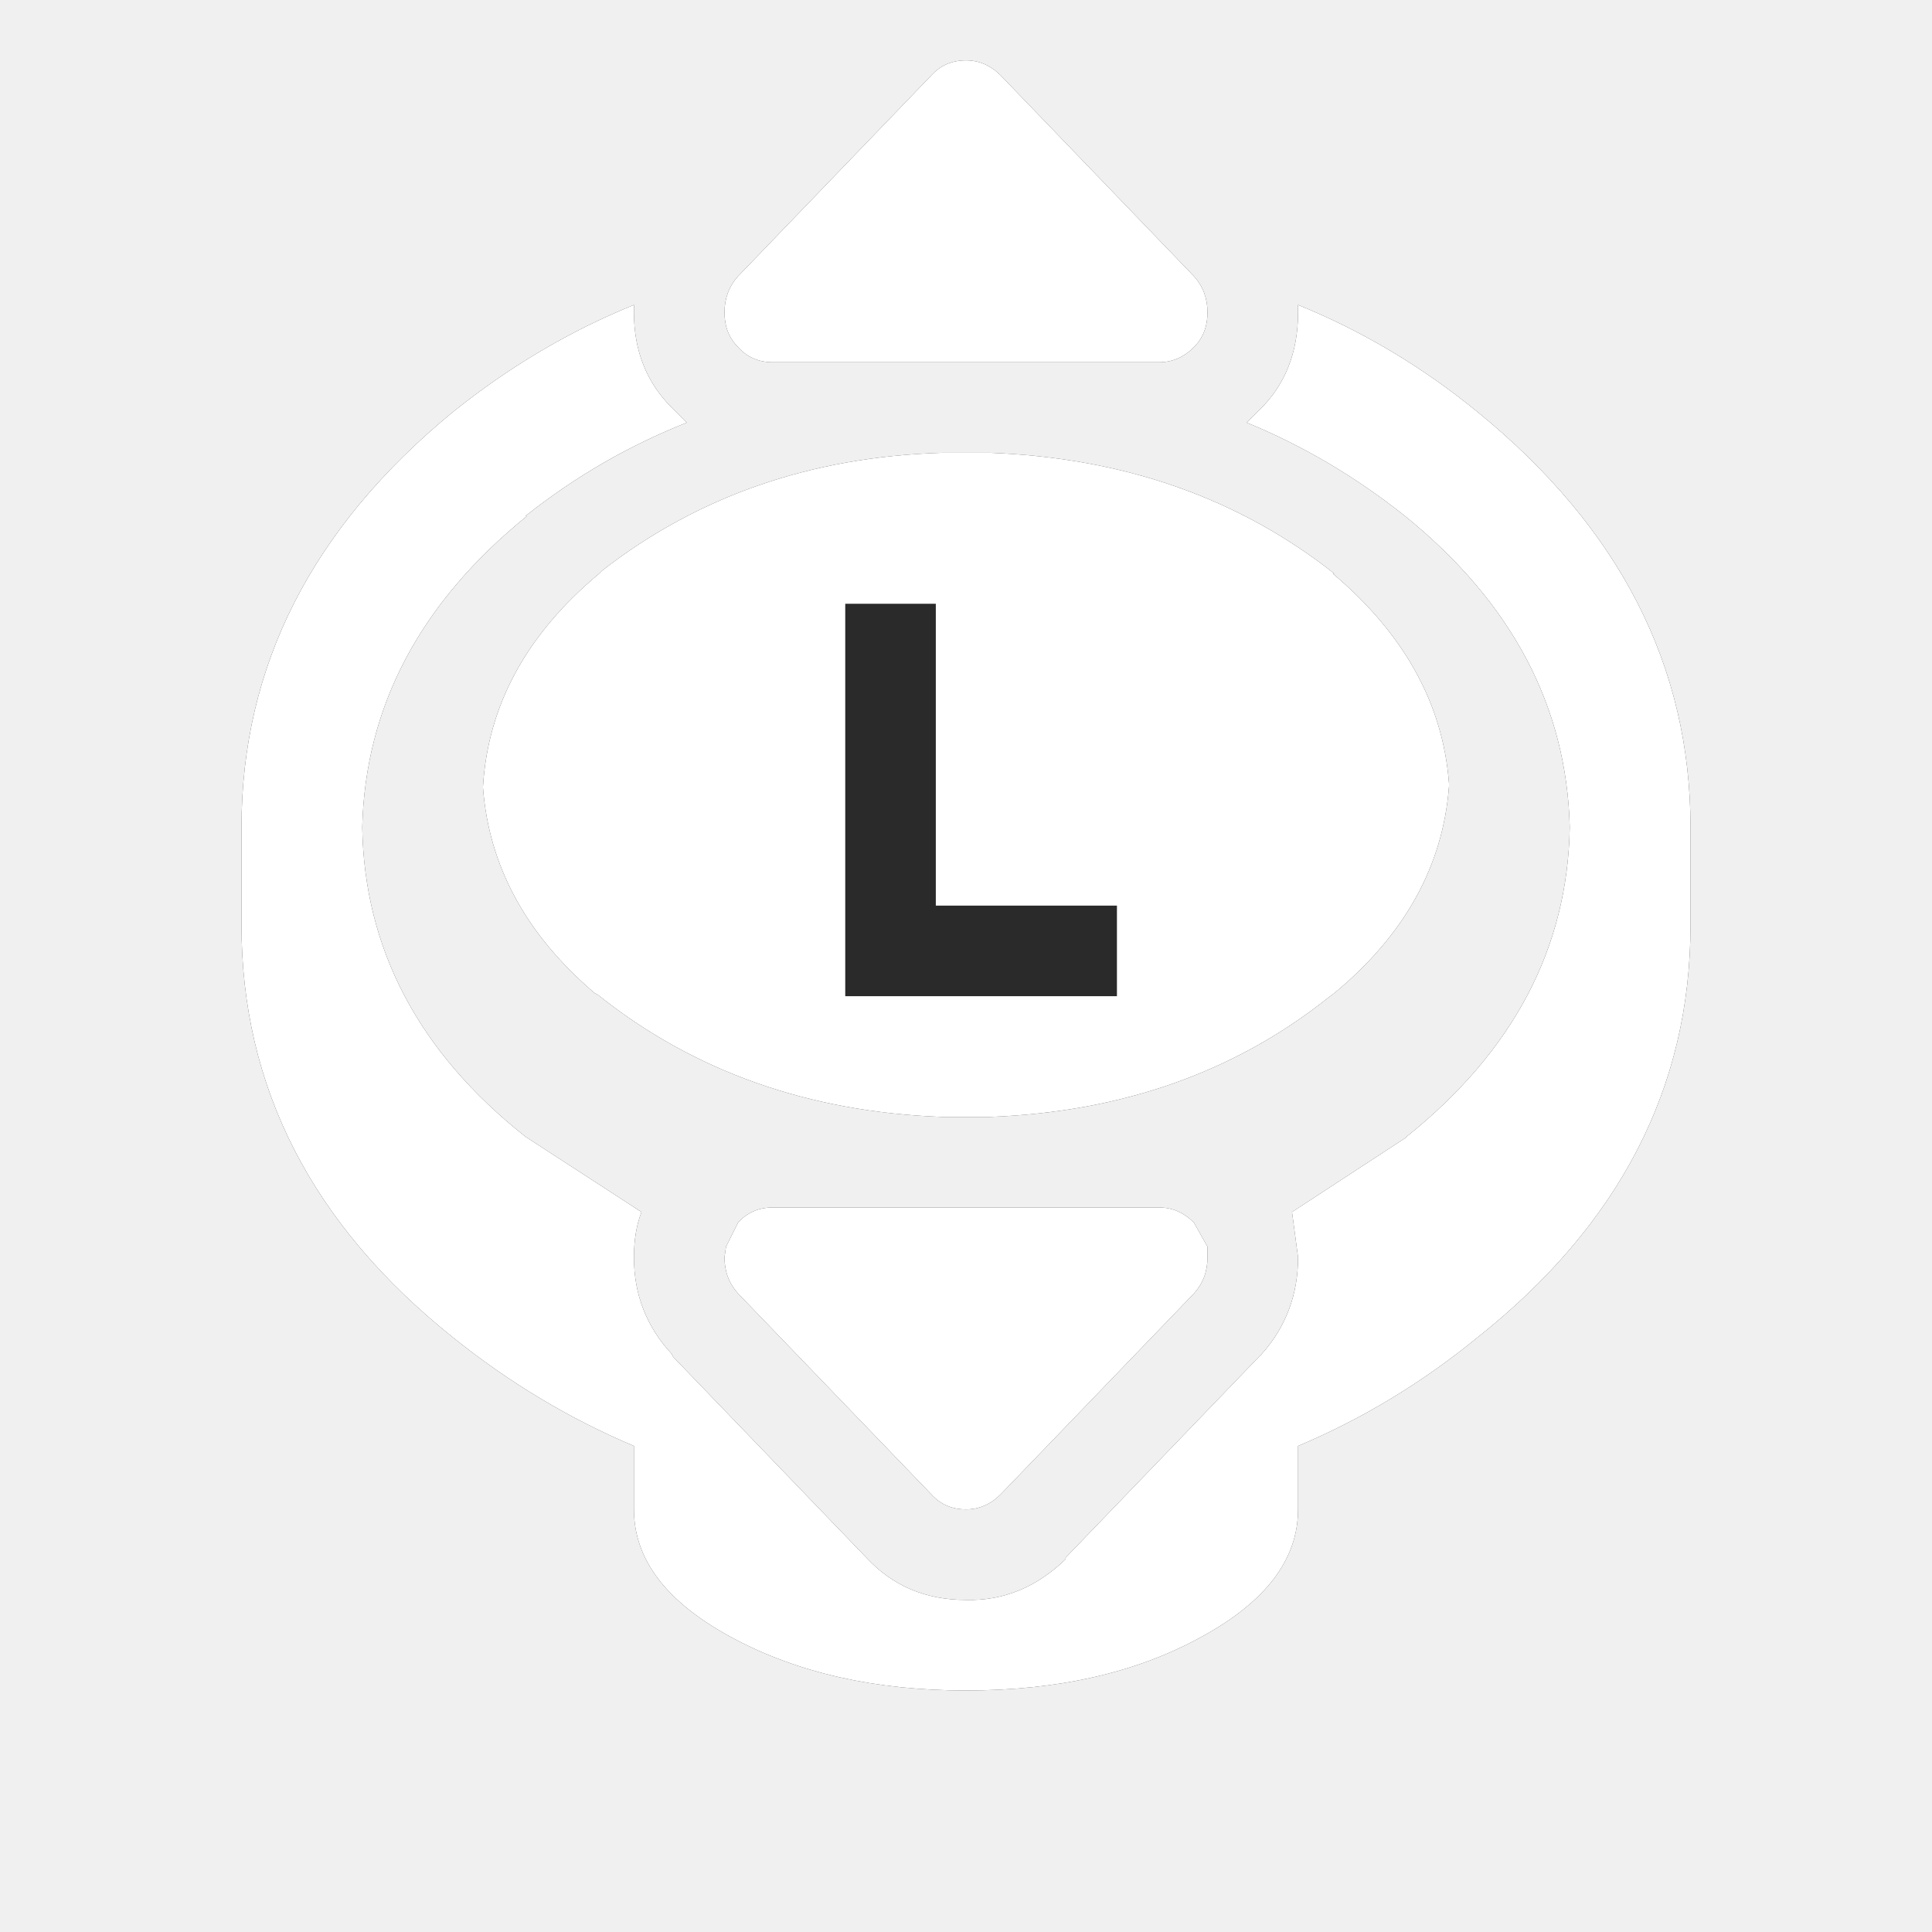
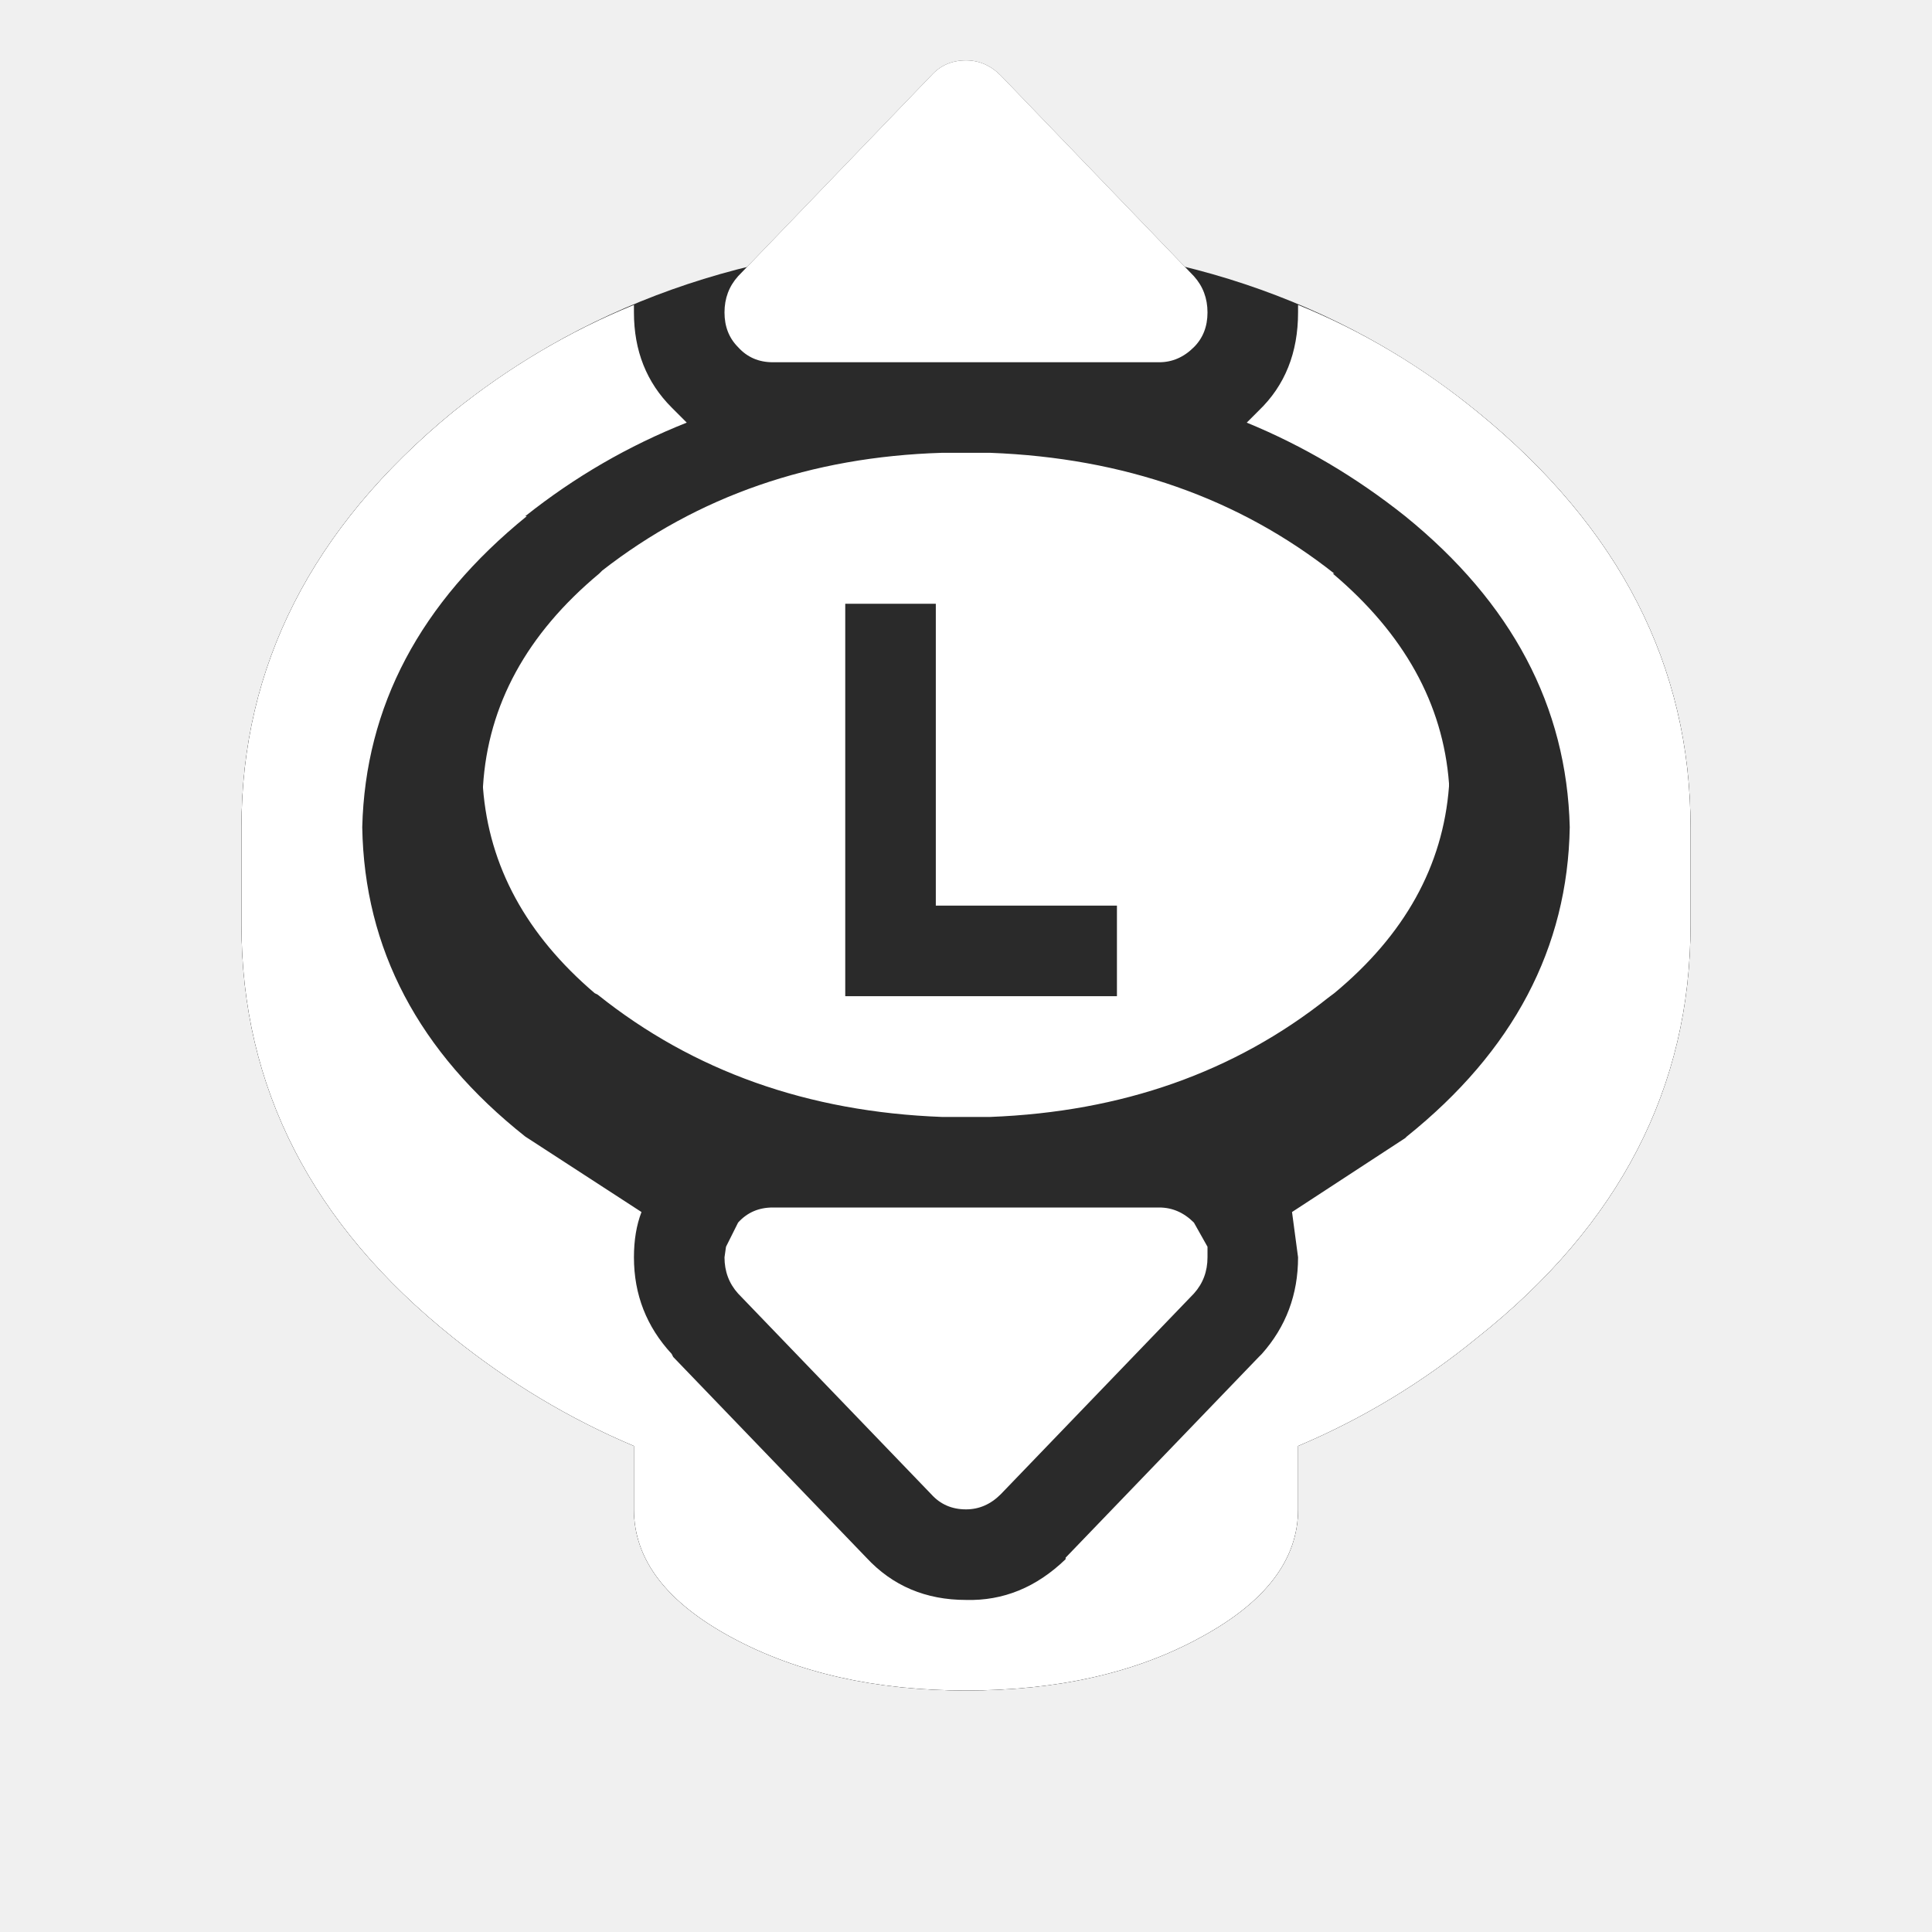
<svg xmlns="http://www.w3.org/2000/svg" width="64" height="64">
  <defs />
  <g>
+     <path stroke="none" fill="#2A2A2A" d="M43 50 Q43 52.5 39.75 54.25 36.55 56 32 56 27.5 56 24.25 54.25 21 52.5 21 50 L21 47.9 Q17.8 46.55 15 44.3 8 38.7 8 30.65 L8 30.1 8 29.55 8 29 8 28.5 8 28.1 8 27.95 8 27.4 Q8 19.4 15 13.65 22.05 8 32 8 42 8 48.95 13.65 56 19.4 56 27.4 L56 27.95 56 28.1 56 28.5 56 29 56 29.55 56 30.1 56 30.65 Q56 38.7 48.95 44.3 46.2 46.55 43 47.9 L43 50 Z" />
    <path stroke="none" fill="#2A2A2A" d="M43 50 Q43 52.5 39.75 54.25 36.55 56 32 56 27.5 56 24.25 54.25 21 52.5 21 50 L21 47.9 Q17.8 46.55 15 44.3 8 38.7 8 30.65 L8 30.1 8 29.55 8 29 8 28.5 8 28.1 8 27.95 8 27.4 Q8 19.4 15 13.65 17.8 11.4 21 10.1 L21 10.35 Q21 12.25 22.25 13.5 L22.75 14 Q19.85 15.15 17.4 17.1 L17.45 17.1 Q12.15 21.4 12 27.4 12.1 33.45 17.4 37.65 L21.25 40.15 Q21 40.8 21 41.65 21 43.5 22.25 44.85 L22.3 44.95 28.7 51.6 Q30 53 32 53 33.85 53.05 35.3 51.65 L35.3 51.6 41.7 44.95 41.8 44.85 Q43 43.5 43 41.65 L42.8 40.15 46.55 37.7 46.6 37.65 Q51.9 33.4 52 27.4 51.85 21.4 46.55 17.1 44.1 15.15 41.3 14 L41.7 13.6 Q43 12.35 43 10.35 L43 10.1 Q46.2 11.4 48.95 13.65 56 19.4 56 27.4 L56 27.95 56 28.1 56 28.5 56 29 56 29.55 56 30.1 56 30.65 Q56 38.7 48.95 44.3 46.2 46.55 43 47.9 L43 50" />
    <path stroke="none" fill="#2A2A2A" d="M44.15 19 Q47.7 22 48 25.95 L48 26.05 Q47.7 30 44.2 32.9 L44 33.05 Q39.35 36.75 32.8 37 L31.2 37 Q24.55 36.75 19.8 32.95 L19.7 32.9 Q16.3 30 16 26.1 L16 26.05 Q16.25 22 19.85 19 L19.95 18.9 Q24.7 15.2 31.2 15 L32.8 15 Q39.45 15.25 44.2 19 L44.15 19" />
    <path stroke="none" fill="#2A2A2A" d="M30.85 2.5 Q31.3 2 32 2 32.65 2 33.15 2.5 L39.55 9.15 Q40 9.65 40 10.35 40 11.05 39.55 11.5 39.05 12 38.4 12 L25.6 12 Q24.9 12 24.45 11.5 24 11.05 24 10.35 24 9.65 24.45 9.15 L30.85 2.5" />
    <path stroke="none" fill="#2A2A2A" d="M30.85 49.5 L24.45 42.85 Q24 42.35 24 41.65 L24.05 41.3 24.45 40.5 Q24.9 40 25.6 40 L38.4 40 Q39.05 40 39.55 40.5 L40 41.3 40 41.65 Q40 42.35 39.55 42.85 L33.15 49.5 Q32.65 50 32 50 31.3 50 30.85 49.5" />
    <path stroke="none" fill="#FFFFFF" d="M43 50 Q43 52.5 39.75 54.25 36.55 56 32 56 27.5 56 24.25 54.25 21 52.5 21 50 L21 47.9 Q17.8 46.55 15 44.3 8 38.7 8 30.65 L8 30.1 8 29.55 8 29 8 28.5 8 28.1 8 27.95 8 27.4 Q8 19.4 15 13.65 17.8 11.4 21 10.1 L21 10.35 Q21 12.25 22.25 13.5 L22.75 14 Q19.85 15.15 17.4 17.1 L17.45 17.1 Q12.15 21.4 12 27.4 12.1 33.45 17.4 37.65 L21.25 40.15 Q21 40.8 21 41.65 21 43.5 22.25 44.85 L22.3 44.95 28.7 51.6 Q30 53 32 53 33.85 53.05 35.3 51.65 L35.3 51.6 41.7 44.95 41.8 44.85 Q43 43.5 43 41.65 L42.8 40.15 46.55 37.7 46.6 37.65 Q51.9 33.4 52 27.4 51.85 21.4 46.55 17.1 44.1 15.15 41.3 14 L41.7 13.6 Q43 12.35 43 10.35 L43 10.1 Q46.2 11.4 48.95 13.65 56 19.4 56 27.4 L56 27.95 56 28.1 56 28.5 56 29 56 29.55 56 30.1 56 30.65 Q56 38.7 48.95 44.3 46.2 46.55 43 47.9 L43 50 M44.15 19 Q47.7 22 48 25.95 L48 26.05 Q47.7 30 44.2 32.9 L44 33.05 Q39.35 36.75 32.8 37 L31.2 37 Q24.55 36.75 19.8 32.95 L19.7 32.9 Q16.3 30 16 26.1 L16 26.05 Q16.25 22 19.85 19 L19.95 18.9 Q24.7 15.2 31.2 15 L32.8 15 Q39.45 15.25 44.2 19 L44.15 19 M31 30 L31 20 28 20 28 33 37 33 37 30 31 30 M30.85 2.5 Q31.3 2 32 2 32.65 2 33.15 2.5 L39.55 9.15 Q40 9.65 40 10.35 40 11.05 39.55 11.5 39.05 12 38.4 12 L25.6 12 Q24.9 12 24.45 11.5 24 11.05 24 10.35 24 9.65 24.45 9.15 L30.85 2.5 M30.85 49.5 L24.45 42.85 Q24 42.35 24 41.65 L24.05 41.3 24.45 40.5 Q24.9 40 25.6 40 L38.4 40 Q39.05 40 39.55 40.5 L40 41.3 40 41.65 Q40 42.35 39.55 42.85 L33.15 49.5 Q32.65 50 32 50 31.3 50 30.85 49.5" />
  </g>
</svg>
